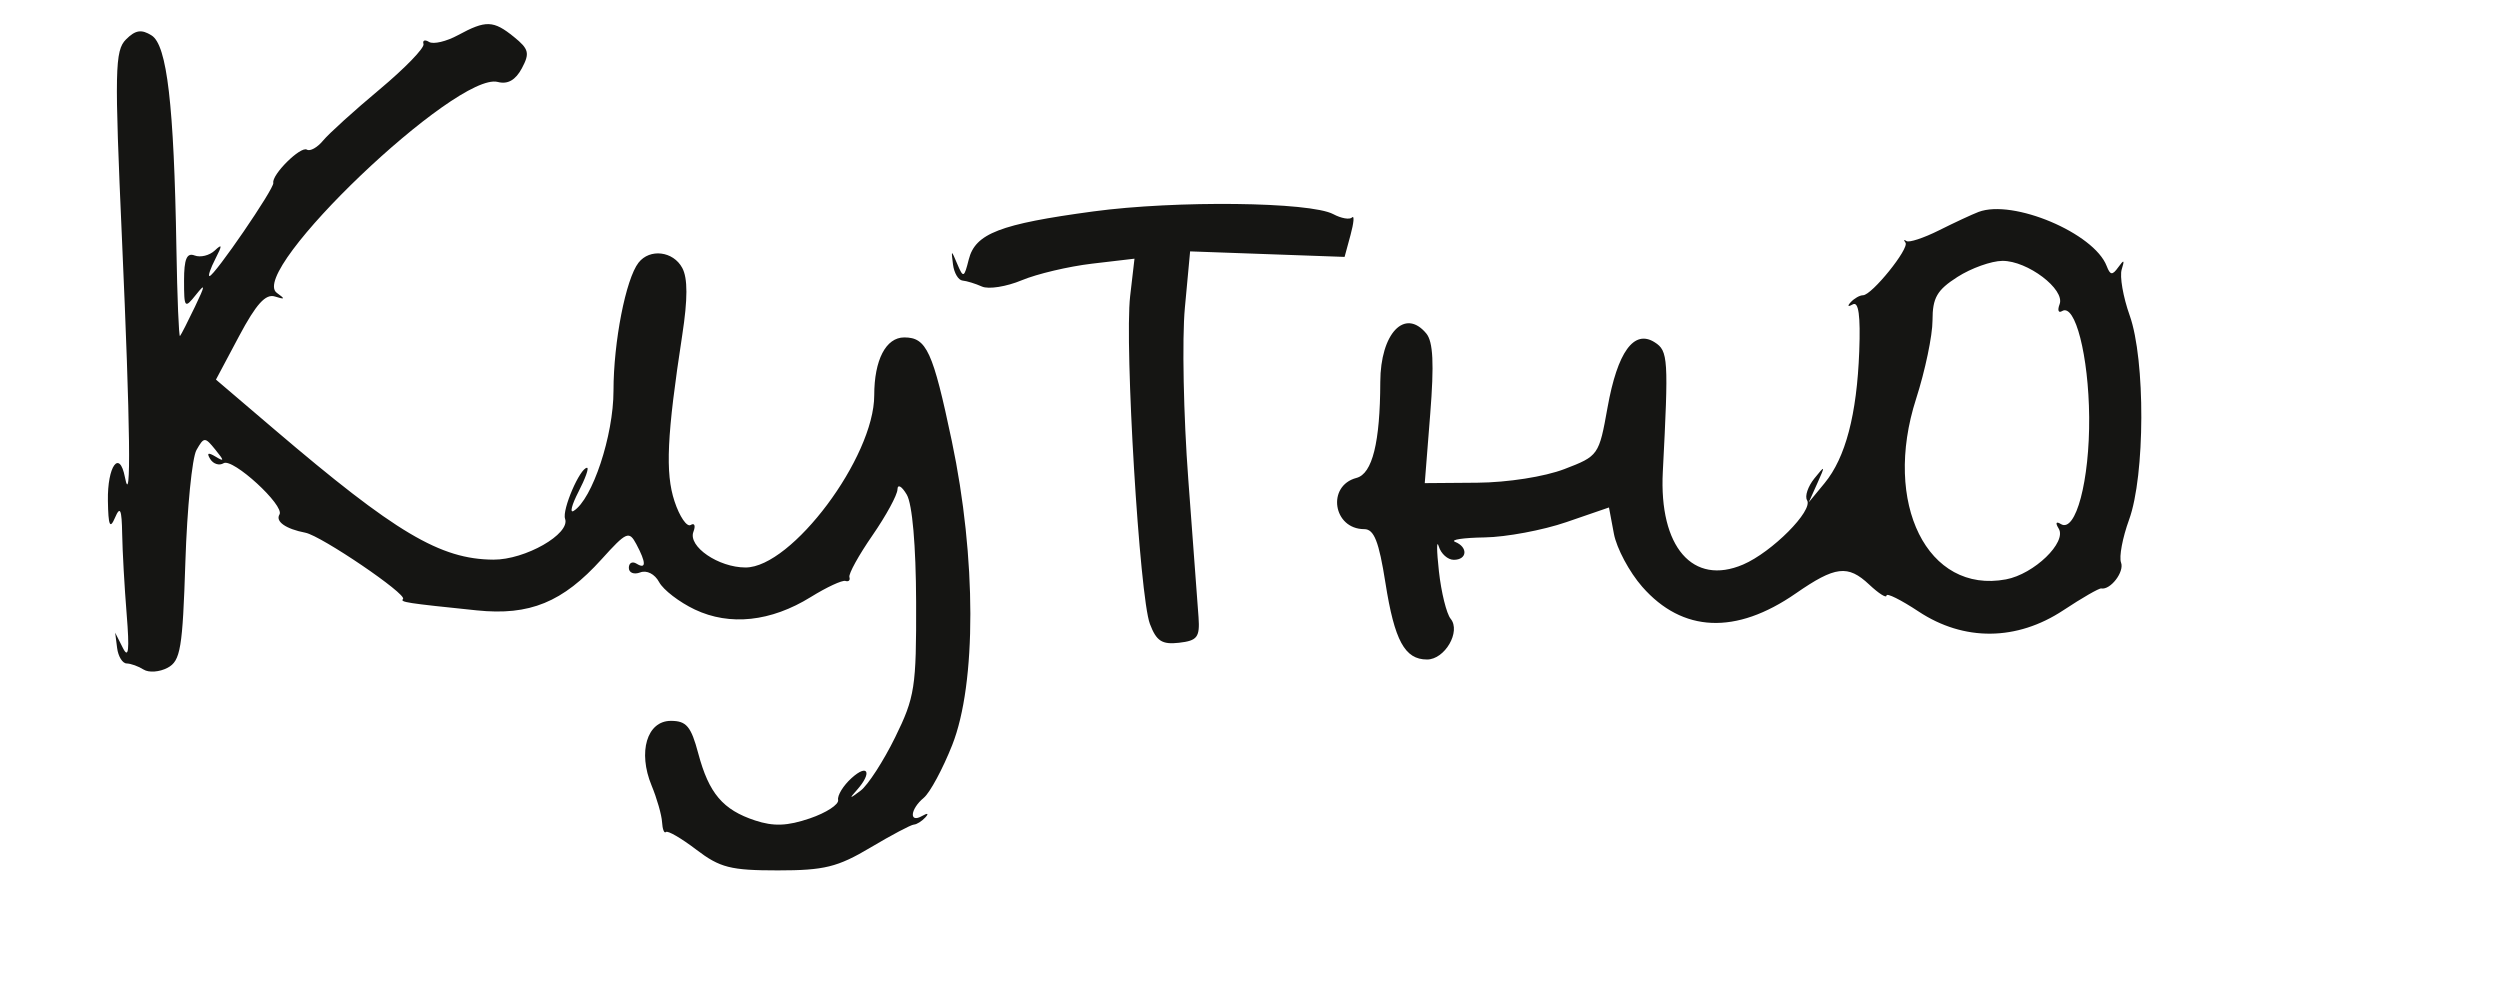
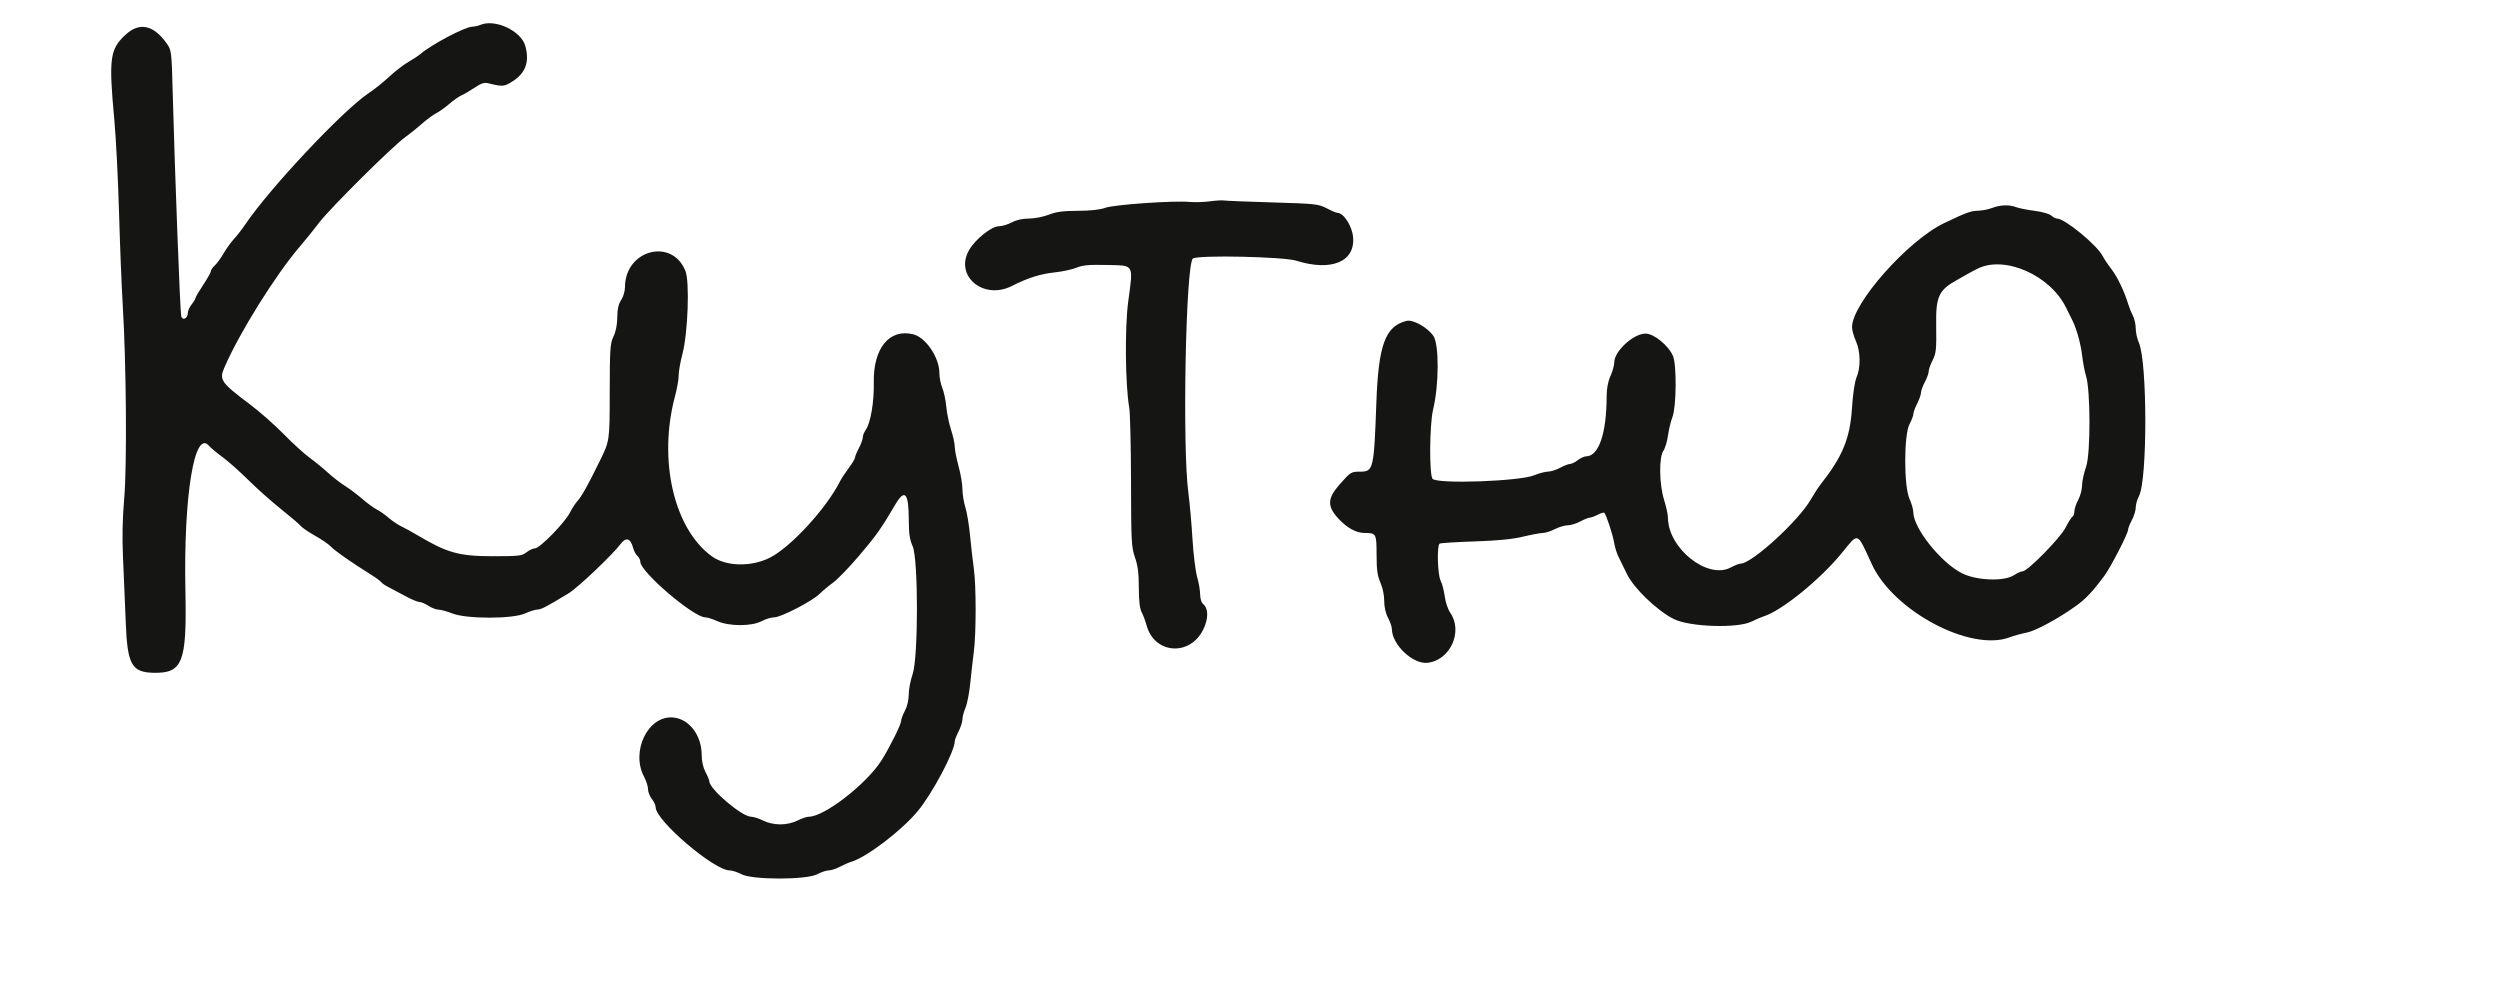
- <svg xmlns="http://www.w3.org/2000/svg" width="326" height="129" viewBox="0 0 326 129" version="1.1">
-   <path d="M 59.726 4.584 C 58.201 5.412, 56.502 5.810, 55.952 5.470 C 55.401 5.130, 55.074 5.255, 55.225 5.748 C 55.376 6.242, 52.800 8.901, 49.500 11.659 C 46.200 14.416, 42.887 17.415, 42.137 18.325 C 41.387 19.234, 40.435 19.769, 40.020 19.513 C 39.212 19.013, 35.408 22.782, 35.639 23.855 C 35.790 24.560, 27.954 36, 27.320 36 C 27.105 36, 27.451 34.987, 28.087 33.750 C 29.008 31.961, 28.990 31.740, 28.001 32.672 C 27.316 33.316, 26.136 33.606, 25.378 33.315 C 24.356 32.923, 24 33.768, 24 36.584 C 24 40.182, 24.082 40.280, 25.548 38.441 C 26.810 36.860, 26.786 37.149, 25.421 40 C 24.500 41.925, 23.623 43.642, 23.473 43.816 C 23.323 43.990, 23.111 38.815, 23.002 32.316 C 22.688 13.657, 21.780 5.884, 19.769 4.621 C 18.444 3.789, 17.660 3.911, 16.428 5.143 C 14.976 6.596, 14.925 9.147, 15.909 31.268 C 16.992 55.603, 17.128 66.582, 16.292 62.235 C 15.586 58.560, 13.994 60.762, 14.070 65.309 C 14.125 68.567, 14.332 69.055, 15 67.500 C 15.672 65.936, 15.875 66.395, 15.930 69.603 C 15.968 71.860, 16.233 76.585, 16.518 80.103 C 16.897 84.787, 16.766 85.965, 16.027 84.500 L 15.017 82.500 15.272 84.500 C 15.413 85.600, 15.971 86.507, 16.514 86.515 C 17.056 86.524, 18.053 86.882, 18.729 87.312 C 19.405 87.741, 20.814 87.635, 21.860 87.075 C 23.540 86.176, 23.810 84.570, 24.173 73.279 C 24.400 66.250, 25.050 59.684, 25.618 58.687 C 26.601 56.961, 26.719 56.958, 28.075 58.629 C 29.274 60.106, 29.277 60.250, 28.095 59.537 C 27.135 58.959, 26.920 59.061, 27.415 59.862 C 27.813 60.506, 28.596 60.750, 29.156 60.404 C 30.334 59.675, 37.159 65.934, 36.445 67.089 C 35.882 68, 37.265 68.973, 39.822 69.466 C 41.886 69.863, 53.152 77.515, 52.554 78.113 C 52.148 78.519, 52.960 78.644, 62.164 79.592 C 69.070 80.303, 73.377 78.539, 78.453 72.920 C 81.700 69.326, 82.028 69.184, 82.977 70.957 C 84.272 73.376, 84.280 74.291, 83 73.500 C 82.450 73.160, 82 73.407, 82 74.048 C 82 74.689, 82.668 74.958, 83.485 74.644 C 84.339 74.316, 85.386 74.852, 85.950 75.907 C 86.490 76.915, 88.584 78.524, 90.605 79.483 C 95.169 81.648, 100.536 81.071, 105.722 77.855 C 107.800 76.567, 109.837 75.622, 110.250 75.756 C 110.662 75.890, 110.893 75.662, 110.763 75.250 C 110.632 74.837, 111.982 72.394, 113.763 69.820 C 115.543 67.246, 117.014 64.546, 117.030 63.820 C 117.047 63.088, 117.587 63.390, 118.242 64.500 C 118.967 65.727, 119.438 71.136, 119.462 78.500 C 119.497 89.632, 119.299 90.909, 116.727 96.147 C 115.202 99.252, 113.177 102.381, 112.227 103.098 C 110.761 104.206, 110.689 104.192, 111.750 103.002 C 113.757 100.751, 113.188 99.520, 111.040 101.464 C 109.962 102.440, 109.174 103.723, 109.290 104.315 C 109.405 104.908, 107.742 105.991, 105.593 106.722 C 102.666 107.718, 100.877 107.785, 98.464 106.988 C 94.262 105.601, 92.440 103.452, 91.054 98.250 C 90.114 94.719, 89.510 94, 87.481 94 C 84.366 94, 83.157 98.051, 84.965 102.426 C 85.664 104.117, 86.279 106.266, 86.332 107.202 C 86.385 108.139, 86.613 108.721, 86.838 108.496 C 87.063 108.271, 88.844 109.305, 90.796 110.793 C 93.881 113.146, 95.269 113.500, 101.422 113.500 C 107.485 113.500, 109.217 113.074, 113.500 110.526 C 116.250 108.891, 118.800 107.541, 119.167 107.526 C 119.533 107.512, 120.208 107.090, 120.667 106.590 C 121.151 106.061, 120.976 105.981, 120.250 106.399 C 118.510 107.400, 118.679 105.511, 120.462 104.031 C 121.266 103.364, 122.934 100.271, 124.167 97.159 C 127.345 89.140, 127.323 72.724, 124.114 57.500 C 121.644 45.784, 120.825 44, 117.913 44 C 115.522 44, 114 46.935, 114 51.544 C 114 59.618, 103.253 74, 97.220 74 C 93.690 74, 89.687 71.259, 90.421 69.344 C 90.727 68.548, 90.569 68.149, 90.069 68.457 C 89.570 68.766, 88.618 67.374, 87.955 65.363 C 86.733 61.662, 86.961 56.765, 88.965 43.692 C 89.687 38.980, 89.688 36.286, 88.969 34.942 C 87.793 32.745, 84.735 32.374, 83.267 34.250 C 81.606 36.372, 80 44.586, 80 50.954 C 80 56.800, 77.241 65.115, 74.801 66.623 C 74.270 66.951, 74.559 65.821, 75.443 64.110 C 76.328 62.400, 76.826 61, 76.551 61 C 75.633 61, 73.269 66.484, 73.686 67.647 C 74.396 69.625, 68.480 73.002, 64.346 72.978 C 57.407 72.938, 51.589 69.480, 35.783 56 L 28.161 49.500 31.182 43.820 C 33.402 39.647, 34.641 38.280, 35.852 38.665 C 37.174 39.085, 37.224 38.992, 36.104 38.195 C 32.200 35.416, 59.566 9.289, 64.916 10.688 C 66.206 11.026, 67.226 10.447, 68.048 8.911 C 69.105 6.936, 68.969 6.393, 67.022 4.817 C 64.339 2.644, 63.362 2.613, 59.726 4.584 M 142.565 27.570 C 130.371 29.216, 127.176 30.449, 126.325 33.840 C 125.726 36.230, 125.613 36.277, 124.846 34.464 C 124.032 32.536, 124.022 32.537, 124.272 34.500 C 124.413 35.600, 124.971 36.539, 125.514 36.586 C 126.056 36.634, 127.199 36.985, 128.053 37.368 C 128.907 37.750, 131.236 37.381, 133.229 36.549 C 135.222 35.716, 139.347 34.742, 142.395 34.383 L 147.938 33.732 147.371 38.616 C 146.625 45.052, 148.600 77.818, 149.948 81.362 C 150.799 83.603, 151.527 84.072, 153.750 83.816 C 156.126 83.543, 156.471 83.091, 156.290 80.500 C 156.175 78.850, 155.572 70.750, 154.952 62.500 C 154.331 54.250, 154.131 44.188, 154.507 40.141 L 155.191 32.781 165.262 33.141 L 175.334 33.500 176.110 30.641 C 176.536 29.068, 176.627 28.040, 176.311 28.355 C 175.995 28.671, 174.895 28.479, 173.865 27.928 C 170.855 26.317, 153.337 26.117, 142.565 27.570 M 258 27.637 C 257.175 27.950, 254.857 29.029, 252.849 30.035 C 250.841 31.041, 248.928 31.670, 248.599 31.432 C 248.270 31.195, 248.212 31.287, 248.472 31.639 C 249.020 32.381, 244.084 38.500, 242.938 38.500 C 242.514 38.500, 241.792 38.910, 241.333 39.410 C 240.860 39.927, 240.975 40.050, 241.599 39.694 C 242.362 39.260, 242.621 41.138, 242.445 45.822 C 242.135 54.069, 240.657 59.688, 237.927 63 L 235.866 65.500 236.988 63 C 238.037 60.663, 238.011 60.624, 236.587 62.397 C 235.749 63.441, 235.324 64.715, 235.641 65.229 C 236.471 66.570, 231.066 72.004, 227.298 73.617 C 220.741 76.422, 216.325 71.321, 216.831 61.526 C 217.595 46.735, 217.534 45.756, 215.769 44.634 C 213.068 42.918, 210.920 45.889, 209.624 53.132 C 208.507 59.375, 208.444 59.464, 203.997 61.168 C 201.404 62.162, 196.598 62.914, 192.644 62.946 L 185.788 63 186.501 53.982 C 187.022 47.409, 186.882 44.562, 185.985 43.482 C 183.188 40.112, 180.004 43.479, 179.989 49.821 C 179.970 57.685, 178.955 61.779, 176.888 62.319 C 172.968 63.344, 173.825 69, 177.901 69 C 179.180 69, 179.809 70.595, 180.660 76.005 C 181.847 83.542, 183.182 86, 186.087 86 C 188.411 86, 190.527 82.344, 189.163 80.686 C 188.626 80.034, 187.939 77.250, 187.635 74.500 C 187.331 71.750, 187.322 70.287, 187.615 71.250 C 187.907 72.213, 188.789 73, 189.573 73 C 191.332 73, 191.457 71.351, 189.750 70.662 C 189.063 70.385, 190.792 70.122, 193.593 70.079 C 196.395 70.036, 201.190 69.139, 204.248 68.087 L 209.810 66.173 210.454 69.608 C 210.809 71.497, 212.472 74.607, 214.151 76.519 C 219.398 82.495, 226.358 82.796, 234.167 77.384 C 239.322 73.812, 240.960 73.614, 243.742 76.227 C 244.984 77.394, 246 78.039, 246 77.660 C 246 77.281, 247.880 78.216, 250.177 79.736 C 256.097 83.653, 262.994 83.593, 269.073 79.570 C 271.508 77.959, 273.725 76.683, 274 76.735 C 275.206 76.964, 277.045 74.559, 276.584 73.357 C 276.305 72.630, 276.776 70.115, 277.632 67.768 C 279.725 62.024, 279.769 46.910, 277.710 41.132 C 276.854 38.730, 276.386 36.030, 276.671 35.132 C 277.069 33.878, 276.967 33.809, 276.233 34.834 C 275.449 35.929, 275.177 35.903, 274.711 34.690 C 273.064 30.396, 262.492 25.935, 258 27.637 M 255.250 36.115 C 252.576 37.828, 252 38.831, 252 41.777 C 252 43.747, 251.037 48.348, 249.860 52.003 C 245.464 65.652, 251.346 77.471, 261.580 75.551 C 265.245 74.863, 269.554 70.705, 268.450 68.920 C 267.994 68.181, 268.105 67.947, 268.729 68.333 C 270.679 69.538, 272.501 62.667, 272.428 54.387 C 272.357 46.391, 270.599 39.512, 268.895 40.565 C 268.416 40.861, 268.270 40.460, 268.572 39.672 C 269.317 37.733, 264.389 33.996, 261.115 34.017 C 259.677 34.026, 257.038 34.970, 255.250 36.115" stroke="none" fill="#151513" fill-rule="evenodd" />
+ <svg xmlns="http://www.w3.org/2000/svg" width="1304" height="516" viewBox="0 0 1304 516" version="1.1">
+   <path d="M 250.500 13 C 249.400 13.473, 247.469 13.891, 246.208 13.930 C 242.406 14.046, 224.885 23.321, 219.266 28.192 C 218.295 29.034, 215.475 30.888, 213 32.311 C 210.525 33.735, 206.025 37.208, 203 40.029 C 199.975 42.849, 195.234 46.649, 192.464 48.472 C 179.058 57.298, 140.480 98.351, 127.725 117.364 C 126.199 119.639, 123.691 122.850, 122.150 124.500 C 120.609 126.150, 118.141 129.571, 116.666 132.103 C 115.190 134.635, 113.086 137.517, 111.991 138.508 C 110.896 139.499, 110 140.812, 110 141.426 C 110 142.041, 108.213 145.233, 106.028 148.521 C 103.844 151.810, 102.044 154.879, 102.028 155.342 C 102.013 155.806, 101.100 157.329, 100 158.727 C 98.900 160.126, 98 162.054, 98 163.012 C 98 166.097, 95.179 167.574, 94.514 164.838 C 93.944 162.491, 91.231 91.172, 90.103 48.873 C 89.508 26.538, 89.466 26.199, 86.892 22.585 C 80.054 12.984, 72.747 11.427, 65.573 18.040 C 57.279 25.685, 56.658 30.329, 59.630 62.500 C 60.494 71.850, 61.595 93.450, 62.077 110.500 C 62.558 127.550, 63.429 149.375, 64.012 159 C 65.874 189.742, 66.280 242.769, 64.784 260 C 63.885 270.361, 63.675 280.474, 64.151 290.500 C 64.543 298.750, 65.184 313.985, 65.575 324.356 C 66.417 346.687, 68.636 350.711, 80.230 350.930 C 95.248 351.213, 97.472 345.498, 96.713 308.579 C 95.684 258.530, 101.431 223.380, 109.126 232.652 C 109.881 233.561, 112.973 236.127, 115.999 238.355 C 119.024 240.582, 125.100 245.978, 129.500 250.346 C 133.900 254.714, 141.550 261.522, 146.500 265.474 C 151.450 269.427, 156.131 273.428, 156.903 274.367 C 157.674 275.305, 161.091 277.631, 164.497 279.535 C 167.902 281.439, 171.546 283.948, 172.594 285.109 C 174.458 287.174, 183.440 293.460, 193.232 299.552 C 195.930 301.231, 198.444 303.066, 198.819 303.631 C 199.193 304.195, 200.850 305.336, 202.500 306.165 C 204.150 306.995, 208.098 309.098, 211.273 310.837 C 214.447 312.577, 217.822 314.003, 218.773 314.007 C 219.723 314.010, 221.850 314.907, 223.500 316 C 225.150 317.093, 227.496 317.990, 228.713 317.993 C 229.930 317.997, 233.209 318.900, 236 320 C 243.385 322.911, 267.427 322.897, 273.859 319.978 C 276.257 318.890, 279.182 317.970, 280.359 317.934 C 282.379 317.871, 284.571 316.728, 296.535 309.500 C 301.387 306.568, 319.453 289.422, 323.886 283.542 C 326.543 280.016, 328.942 280.838, 330.204 285.707 C 330.637 287.380, 331.669 289.310, 332.496 289.997 C 333.323 290.683, 334 292.062, 334 293.061 C 334 298.275, 361.769 322, 367.872 322 C 368.922 322, 371.743 322.890, 374.141 323.978 C 380.244 326.747, 392.114 326.759, 397.261 324 C 399.314 322.900, 402.261 322, 403.812 322 C 407.369 322, 423.516 313.651, 427.500 309.752 C 429.150 308.138, 432.361 305.468, 434.636 303.820 C 436.911 302.172, 442.986 295.875, 448.136 289.826 C 457.014 279.399, 459.750 275.532, 466.943 263.250 C 471.949 254.701, 473.988 256.987, 474.022 271.184 C 474.039 278.295, 474.512 281.532, 476.022 284.859 C 479.043 291.516, 479.026 343.131, 476 351.740 C 474.900 354.870, 474 359.585, 474 362.219 C 474 365.097, 473.202 368.496, 472 370.739 C 470.900 372.791, 470 375.220, 470 376.136 C 470 377.874, 464.133 389.682, 459.935 396.391 C 452.201 408.752, 430.032 426, 421.878 426 C 420.801 426, 418.156 426.900, 416 428 C 413.603 429.223, 410.106 430, 407 430 C 403.894 430, 400.397 429.223, 398 428 C 395.844 426.900, 393.025 426, 391.736 426 C 386.993 426, 370 411.564, 370 407.536 C 370 406.950, 369.100 404.791, 368 402.739 C 366.737 400.381, 366 397.097, 366 393.819 C 366 383.582, 359.543 375.047, 351.193 374.244 C 338.081 372.985, 328.827 391.877, 336 405.261 C 337.100 407.314, 338 410.161, 338 411.589 C 338 413.016, 338.900 415.329, 340 416.727 C 341.100 418.126, 342 420.097, 342 421.109 C 342 427.991, 372.489 454, 380.557 454 C 381.904 454, 384.686 454.900, 386.739 456 C 392.322 458.992, 420.678 458.992, 426.261 456 C 428.314 454.900, 431.014 454, 432.261 454 C 433.509 454, 436.098 453.163, 438.015 452.140 C 439.932 451.117, 442.625 449.939, 444 449.523 C 452.138 447.060, 470.235 433.275, 478.678 423.108 C 486.357 413.861, 498 391.889, 498 386.644 C 498 385.972, 498.900 383.658, 500 381.500 C 501.100 379.342, 502 376.533, 502 375.256 C 502 373.980, 502.714 371.263, 503.586 369.218 C 504.459 367.173, 505.578 361.450, 506.073 356.500 C 506.568 351.550, 507.410 344.125, 507.943 340 C 509.207 330.216, 509.205 305.401, 507.939 296.500 C 507.391 292.650, 506.519 285, 506.001 279.500 C 505.483 274, 504.370 267.291, 503.529 264.591 C 502.688 261.891, 502 257.607, 502 255.071 C 502 252.535, 501.100 247.212, 500 243.243 C 498.900 239.273, 498 234.671, 498 233.017 C 498 231.362, 497.142 227.419, 496.093 224.254 C 495.044 221.089, 493.926 215.690, 493.609 212.256 C 493.291 208.822, 492.350 204.380, 491.516 202.384 C 490.682 200.388, 489.996 196.898, 489.990 194.628 C 489.971 186.485, 482.932 176.025, 476.363 174.376 C 463.897 171.248, 455.393 181.666, 455.766 199.608 C 455.973 209.583, 454.107 220.581, 451.601 224.159 C 450.720 225.416, 450 227.247, 450 228.226 C 450 229.206, 449.100 231.686, 448 233.739 C 446.900 235.791, 446 237.975, 446 238.591 C 446 239.208, 444.523 241.690, 442.718 244.106 C 440.914 246.523, 438.873 249.625, 438.184 251 C 431.133 265.066, 412.451 285.422, 401.577 290.886 C 391.770 295.814, 378.675 295.509, 371.312 290.181 C 351.445 275.805, 343.183 239.782, 352.124 206.520 C 353.156 202.681, 354 197.849, 354 195.781 C 354 193.714, 354.869 188.755, 355.931 184.761 C 358.815 173.919, 359.798 147.001, 357.518 141.321 C 350.490 123.817, 326.027 130.346, 325.993 149.735 C 325.990 151.808, 325.094 154.848, 324 156.500 C 322.589 158.631, 322.001 161.238, 321.973 165.500 C 321.947 169.310, 321.227 172.960, 320 175.500 C 318.251 179.122, 318.065 181.884, 318.034 204.717 C 318 229.933, 318 229.933, 312.963 240.217 C 306.562 253.282, 303.410 258.921, 301.079 261.472 C 300.060 262.587, 298.315 265.300, 297.201 267.500 C 294.606 272.628, 281.533 286, 279.115 286 C 278.100 286, 276.088 286.930, 274.643 288.066 C 272.250 289.949, 270.673 290.132, 256.910 290.121 C 239.333 290.108, 233.209 288.385, 217.500 279.031 C 214.750 277.394, 211.054 275.368, 209.287 274.529 C 207.520 273.691, 204.595 271.716, 202.787 270.141 C 200.979 268.566, 198.150 266.585, 196.500 265.739 C 194.850 264.893, 191.475 262.425, 189 260.255 C 186.525 258.085, 182.510 255.060, 180.077 253.533 C 177.644 252.006, 173.594 248.872, 171.077 246.570 C 168.560 244.267, 164.250 240.751, 161.500 238.757 C 158.750 236.762, 152.675 231.227, 148 226.456 C 143.325 221.685, 135.450 214.737, 130.500 211.015 C 115.301 199.589, 114.268 198.130, 116.957 191.878 C 124.731 173.806, 143.784 143.255, 156.481 128.500 C 159.320 125.200, 163.850 119.590, 166.547 116.033 C 172.099 108.711, 204.525 76.497, 211.150 71.722 C 213.542 69.997, 217.564 66.767, 220.086 64.543 C 222.609 62.319, 225.984 59.837, 227.586 59.027 C 229.189 58.217, 232.235 56.038, 234.355 54.185 C 236.476 52.331, 239.401 50.291, 240.855 49.651 C 242.310 49.010, 245.404 47.198, 247.731 45.623 C 250.976 43.427, 252.607 42.918, 254.731 43.440 C 262.233 45.285, 262.930 45.228, 267.381 42.412 C 274.162 38.122, 276.290 32.184, 274.001 23.943 C 271.812 16.063, 258.163 9.707, 250.500 13 M 631 105.013 C 627.975 105.435, 623.250 105.575, 620.500 105.325 C 612.058 104.557, 580.893 106.732, 576.500 108.397 C 573.915 109.376, 568.886 109.928, 562.287 109.956 C 554.510 109.990, 550.864 110.477, 547 112 C 544.209 113.100, 539.573 114, 536.698 114 C 533.381 114, 530.107 114.731, 527.739 116 C 525.686 117.100, 522.696 118, 521.093 118 C 517.243 118, 508.894 124.619, 505.553 130.319 C 497.621 143.855, 512.918 156.751, 527.873 149.134 C 536.201 144.894, 542.665 142.863, 550.500 142.028 C 554.350 141.618, 559.328 140.529, 561.562 139.608 C 564.750 138.293, 568.192 137.994, 577.562 138.217 C 591.788 138.554, 591.133 137.395, 588.456 157.500 C 586.656 171.025, 586.949 200.915, 588.997 212.500 C 589.483 215.250, 589.908 232.699, 589.940 251.275 C 589.995 282.397, 590.157 285.497, 592 290.740 C 593.487 294.970, 594.002 299.007, 594.006 306.465 C 594.010 313.362, 594.474 317.386, 595.490 319.333 C 596.303 320.891, 597.452 323.965, 598.044 326.164 C 602.083 341.162, 620.676 342.537, 627.617 328.350 C 630.424 322.613, 630.368 317.380, 627.474 314.978 C 626.663 314.305, 626 312.108, 626 310.095 C 626 308.083, 625.293 303.975, 624.429 300.968 C 623.565 297.961, 622.467 288.975, 621.988 281 C 621.510 273.025, 620.546 262.225, 619.848 257 C 616.625 232.896, 618.503 137.203, 622.246 134.827 C 625.216 132.941, 669.482 133.893, 676.161 135.987 C 694.273 141.665, 706.720 136.626, 705.805 123.987 C 705.375 118.042, 700.897 111, 697.546 111 C 696.962 111, 694.463 109.937, 691.992 108.638 C 687.776 106.422, 686.054 106.234, 664 105.589 C 651.075 105.211, 639.600 104.754, 638.500 104.574 C 637.400 104.393, 634.025 104.591, 631 105.013 M 1039 108.500 C 1037.075 109.241, 1033.749 109.882, 1031.610 109.924 C 1027.973 109.995, 1025.395 110.945, 1014 116.412 C 995.027 125.516, 965.926 158.436, 966.022 170.688 C 966.034 172.235, 966.934 175.462, 968.022 177.859 C 970.445 183.199, 970.610 191.656, 968.391 196.782 C 967.407 199.055, 966.463 205.440, 965.962 213.207 C 964.967 228.642, 961.006 238.240, 949.747 252.500 C 948.444 254.150, 946.098 257.750, 944.533 260.500 C 938.191 271.645, 913.723 294, 907.867 294 C 907.099 294, 904.791 294.900, 902.739 296 C 890.693 302.456, 870 285.992, 870 269.951 C 870 268.426, 869.106 264.326, 868.013 260.839 C 865.449 252.659, 865.233 238.540, 867.620 235.133 C 868.510 233.861, 869.592 230.273, 870.023 227.160 C 870.454 224.047, 871.506 219.700, 872.360 217.500 C 874.407 212.224, 874.605 190.376, 872.648 185.718 C 870.362 180.278, 862.692 174, 858.334 174 C 852.007 174, 842 183.189, 842 188.999 C 842 190.529, 841.110 193.743, 840.022 196.141 C 838.720 199.009, 838.036 202.700, 838.022 206.932 C 837.956 226.163, 833.913 237.943, 827.350 238.022 C 826.333 238.034, 824.375 238.924, 823 240 C 821.625 241.076, 819.818 241.966, 818.985 241.978 C 818.152 241.990, 815.791 242.900, 813.739 244 C 811.686 245.100, 808.852 246, 807.439 246 C 806.026 246, 802.762 246.866, 800.185 247.924 C 792.642 251.021, 750.560 252.540, 747.298 249.832 C 745.427 248.280, 745.594 221.470, 747.524 213.500 C 750.623 200.701, 750.684 179.594, 747.634 175.193 C 744.543 170.734, 737.015 166.528, 733.638 167.376 C 722.560 170.156, 718.995 179.818, 717.909 210 C 716.665 244.607, 716.347 245.990, 709.628 246.015 C 704.670 246.034, 704.548 246.109, 698.660 252.783 C 692.348 259.940, 692.202 264.094, 698.040 270.427 C 702.601 275.376, 707.376 278, 711.819 278 C 717.837 278, 717.998 278.294, 718.022 289.357 C 718.039 297.293, 718.474 300.449, 720.022 303.859 C 721.173 306.396, 722 310.373, 722 313.374 C 722 316.619, 722.741 319.912, 724 322.261 C 725.100 324.314, 726 326.909, 726 328.030 C 726 336.158, 736.871 346.531, 744.541 345.720 C 756.458 344.460, 763.293 329.333, 756.389 319.500 C 755.230 317.850, 753.969 314.067, 753.586 311.094 C 753.203 308.120, 752.239 304.430, 751.445 302.893 C 749.820 299.751, 749.410 284.483, 750.925 283.546 C 751.434 283.232, 759.646 282.718, 769.175 282.405 C 781.109 282.013, 788.971 281.239, 794.440 279.918 C 798.808 278.863, 803.438 278, 804.730 278 C 806.022 278, 808.844 277.100, 811 276 C 813.156 274.900, 816.182 274, 817.725 274 C 819.268 274, 822.209 273.100, 824.261 272 C 826.314 270.900, 828.557 269.997, 829.246 269.994 C 829.936 269.990, 831.804 269.307, 833.399 268.476 C 834.993 267.645, 836.522 267.188, 836.796 267.462 C 837.830 268.497, 841.185 278.679, 841.916 283 C 842.334 285.475, 843.384 288.850, 844.250 290.500 C 845.115 292.150, 847.033 296.071, 848.512 299.214 C 852.032 306.691, 864.218 318.446, 873.056 322.889 C 881.314 327.041, 906.420 327.848, 913.659 324.195 C 915.771 323.129, 918.573 321.924, 919.884 321.518 C 929.204 318.632, 949.243 302.426, 960.500 288.672 C 969.643 277.500, 968.369 277.038, 976.417 294.440 C 987.649 318.723, 1027.735 340.005, 1048.063 332.476 C 1050.503 331.572, 1054.525 330.459, 1057 330.002 C 1061.617 329.150, 1073.428 322.777, 1082.755 316.106 C 1087.869 312.449, 1091.413 308.705, 1097.523 300.506 C 1100.891 295.987, 1110 278.323, 1110 276.312 C 1110 275.586, 1110.900 273.314, 1112 271.261 C 1113.100 269.209, 1114 266.263, 1114 264.715 C 1114 263.167, 1114.767 260.461, 1115.704 258.700 C 1120.132 250.383, 1120.088 188.810, 1115.647 178.782 C 1114.741 176.737, 1113.997 173.362, 1113.994 171.282 C 1113.990 169.202, 1113.330 166.240, 1112.527 164.699 C 1111.723 163.159, 1110.634 160.459, 1110.106 158.699 C 1108.137 152.138, 1104.356 144.236, 1101.363 140.429 C 1099.664 138.268, 1097.573 135.150, 1096.715 133.500 C 1093.735 127.764, 1076.979 114, 1072.975 114 C 1072.250 114, 1070.870 113.287, 1069.907 112.416 C 1068.945 111.545, 1065.064 110.444, 1061.284 109.969 C 1057.503 109.495, 1053.163 108.632, 1051.640 108.053 C 1047.999 106.669, 1043.326 106.834, 1039 108.500 M 1031.500 140.145 C 1029.300 141.251, 1026.825 142.566, 1026 143.067 C 1025.175 143.569, 1022.925 144.846, 1021 145.905 C 1011.195 151.299, 1009.688 154.556, 1009.913 169.867 C 1010.094 182.255, 1009.883 184.310, 1008.059 187.885 C 1006.926 190.104, 1006 192.732, 1006 193.725 C 1006 194.718, 1005.100 197.209, 1004 199.261 C 1002.900 201.314, 1002 203.799, 1002 204.785 C 1002 205.771, 1001.100 208.342, 1000 210.500 C 998.900 212.658, 998 215.122, 998 215.976 C 998 216.831, 997.100 219.209, 996 221.261 C 993.041 226.782, 993.026 253.635, 995.978 260.141 C 997.066 262.538, 997.966 265.705, 997.978 267.177 C 998.047 275.531, 1012.416 293.534, 1023.410 299.040 C 1031.048 302.866, 1045.405 303.375, 1050.500 300 C 1052.150 298.907, 1054.175 298.008, 1055 298.003 C 1057.598 297.984, 1074.656 280.613, 1077.407 275.183 C 1078.812 272.410, 1080.421 269.858, 1080.981 269.512 C 1081.541 269.165, 1082 267.889, 1082 266.676 C 1082 265.463, 1082.900 262.791, 1084 260.739 C 1085.100 258.686, 1086 255.303, 1086 253.219 C 1086 251.135, 1086.950 246.746, 1088.111 243.465 C 1090.486 236.755, 1090.438 203.263, 1088.044 196 C 1087.409 194.075, 1086.511 189.350, 1086.048 185.500 C 1085.256 178.908, 1083.017 171.005, 1080.665 166.500 C 1080.091 165.400, 1078.745 162.700, 1077.675 160.500 C 1069.424 143.543, 1045.616 133.048, 1031.500 140.145" stroke="none" fill="#151513" fill-rule="evenodd" />
</svg>
